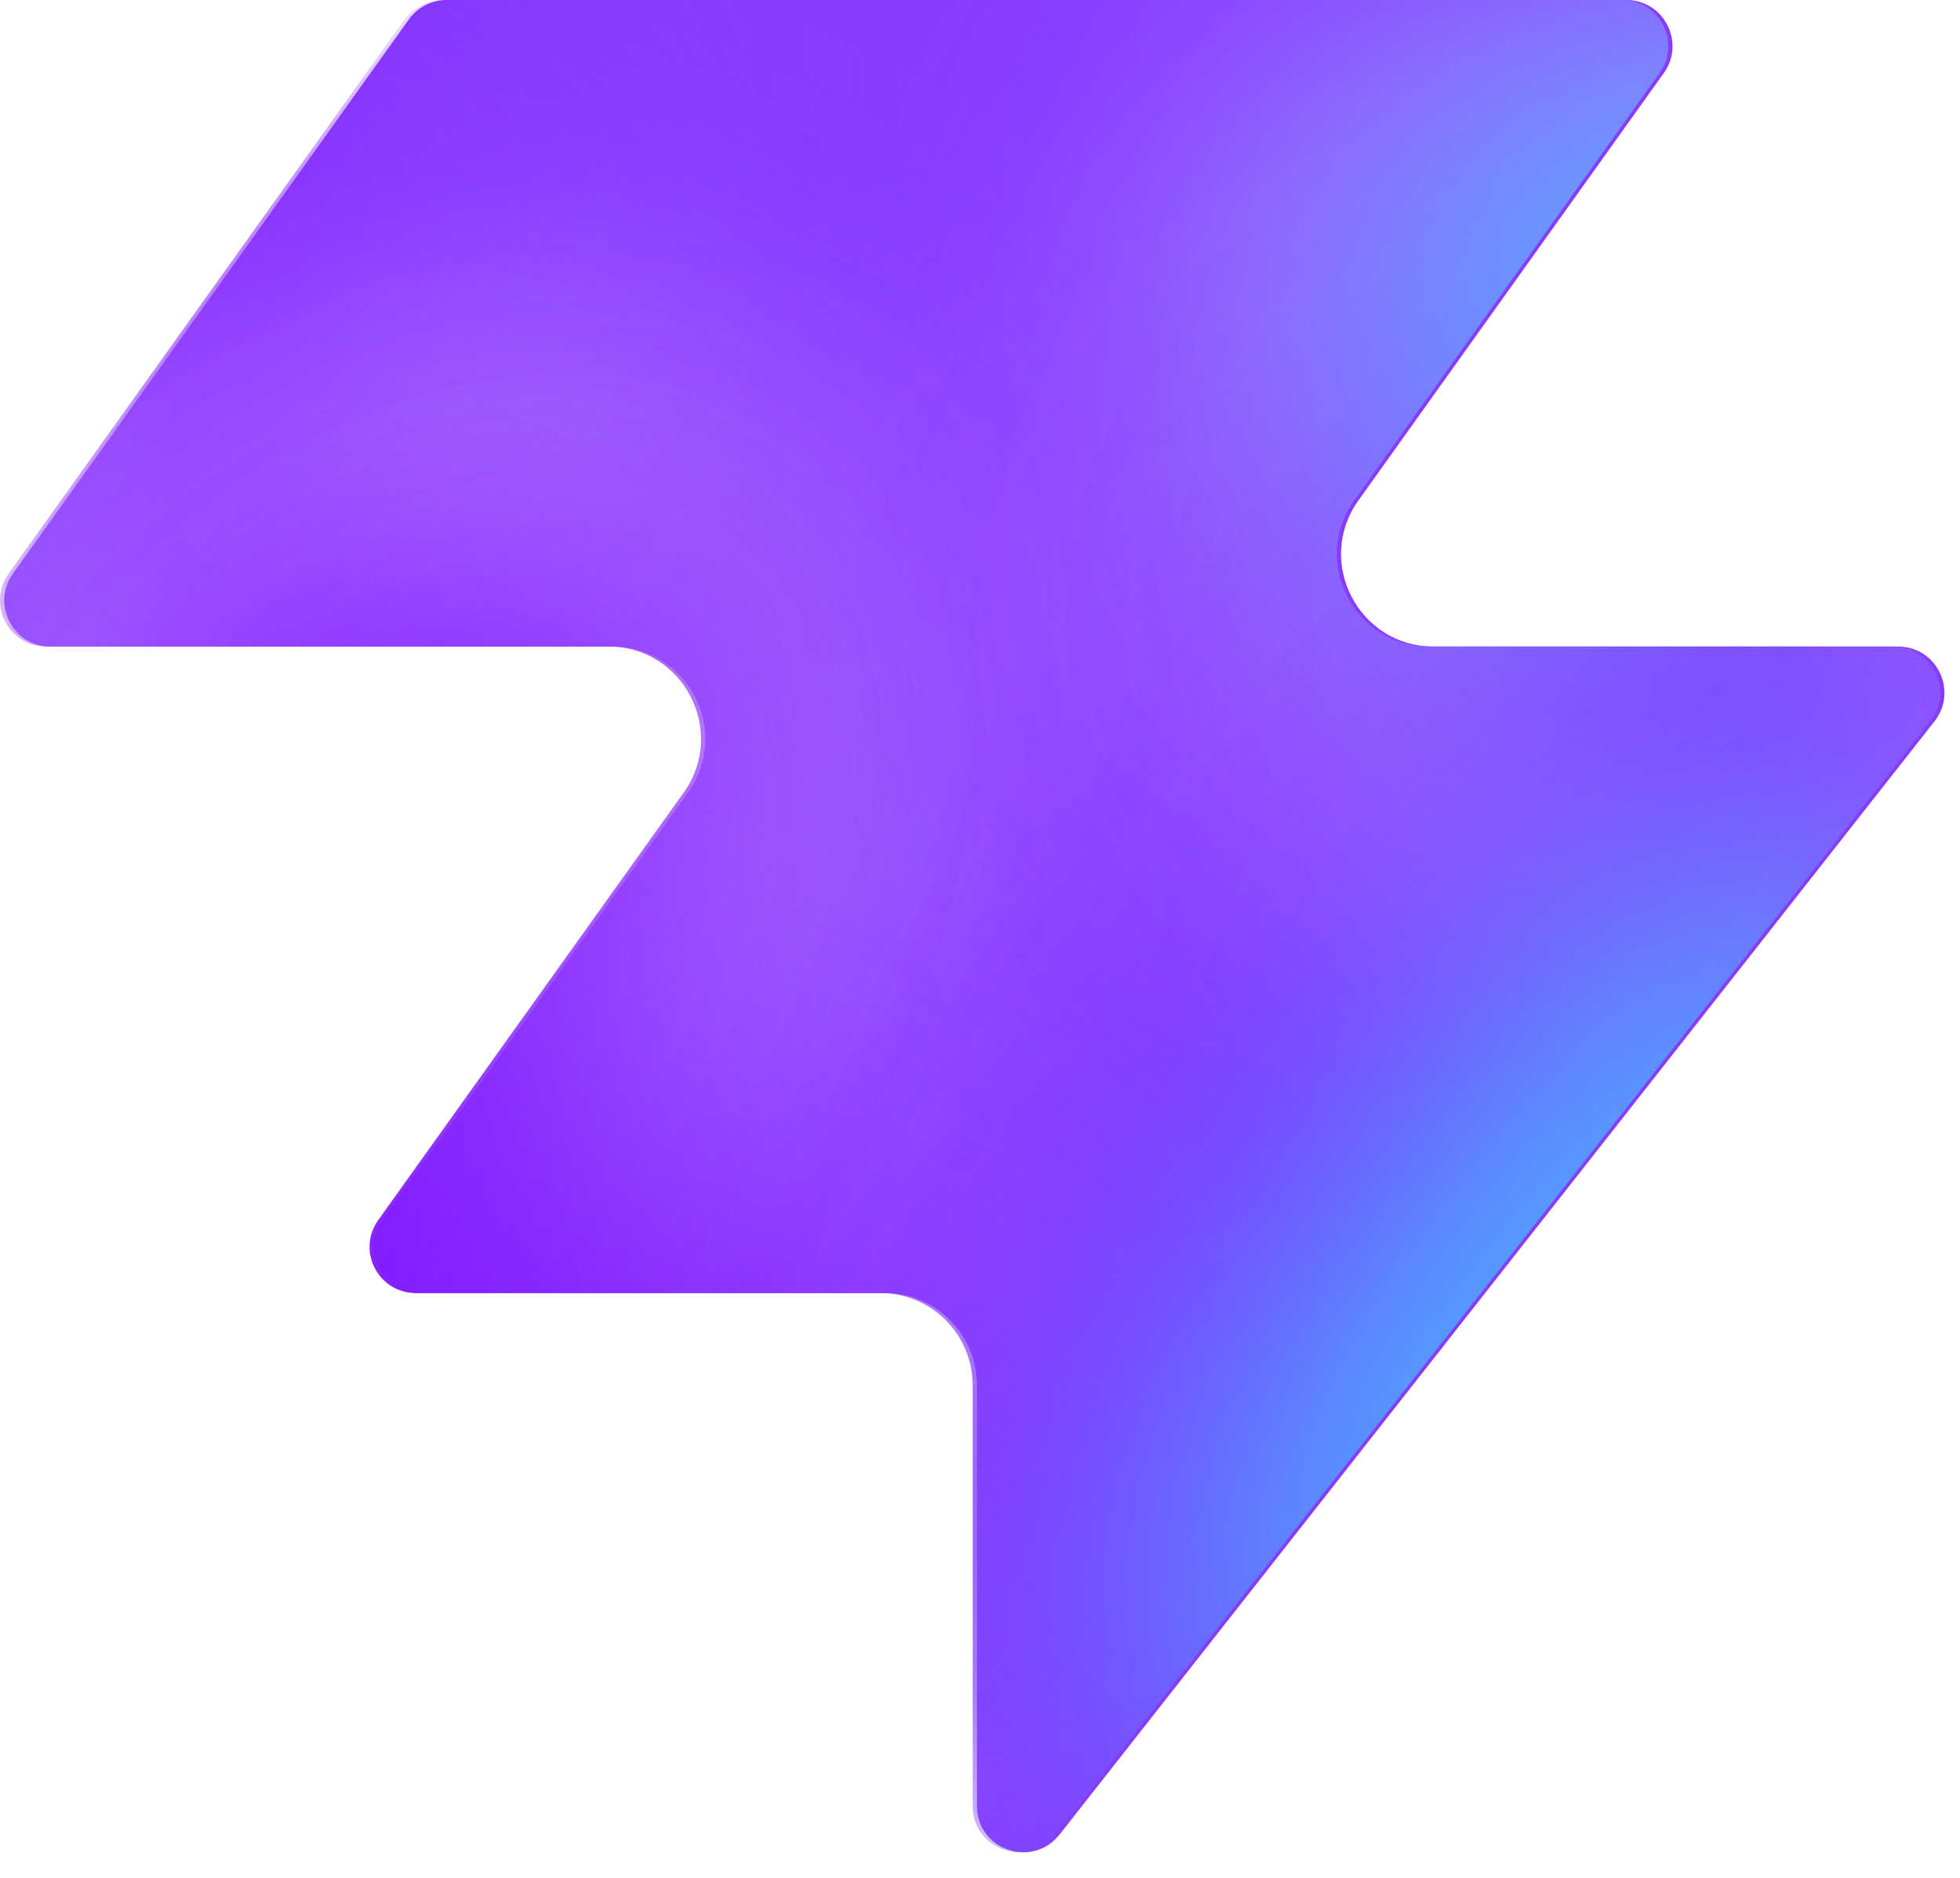
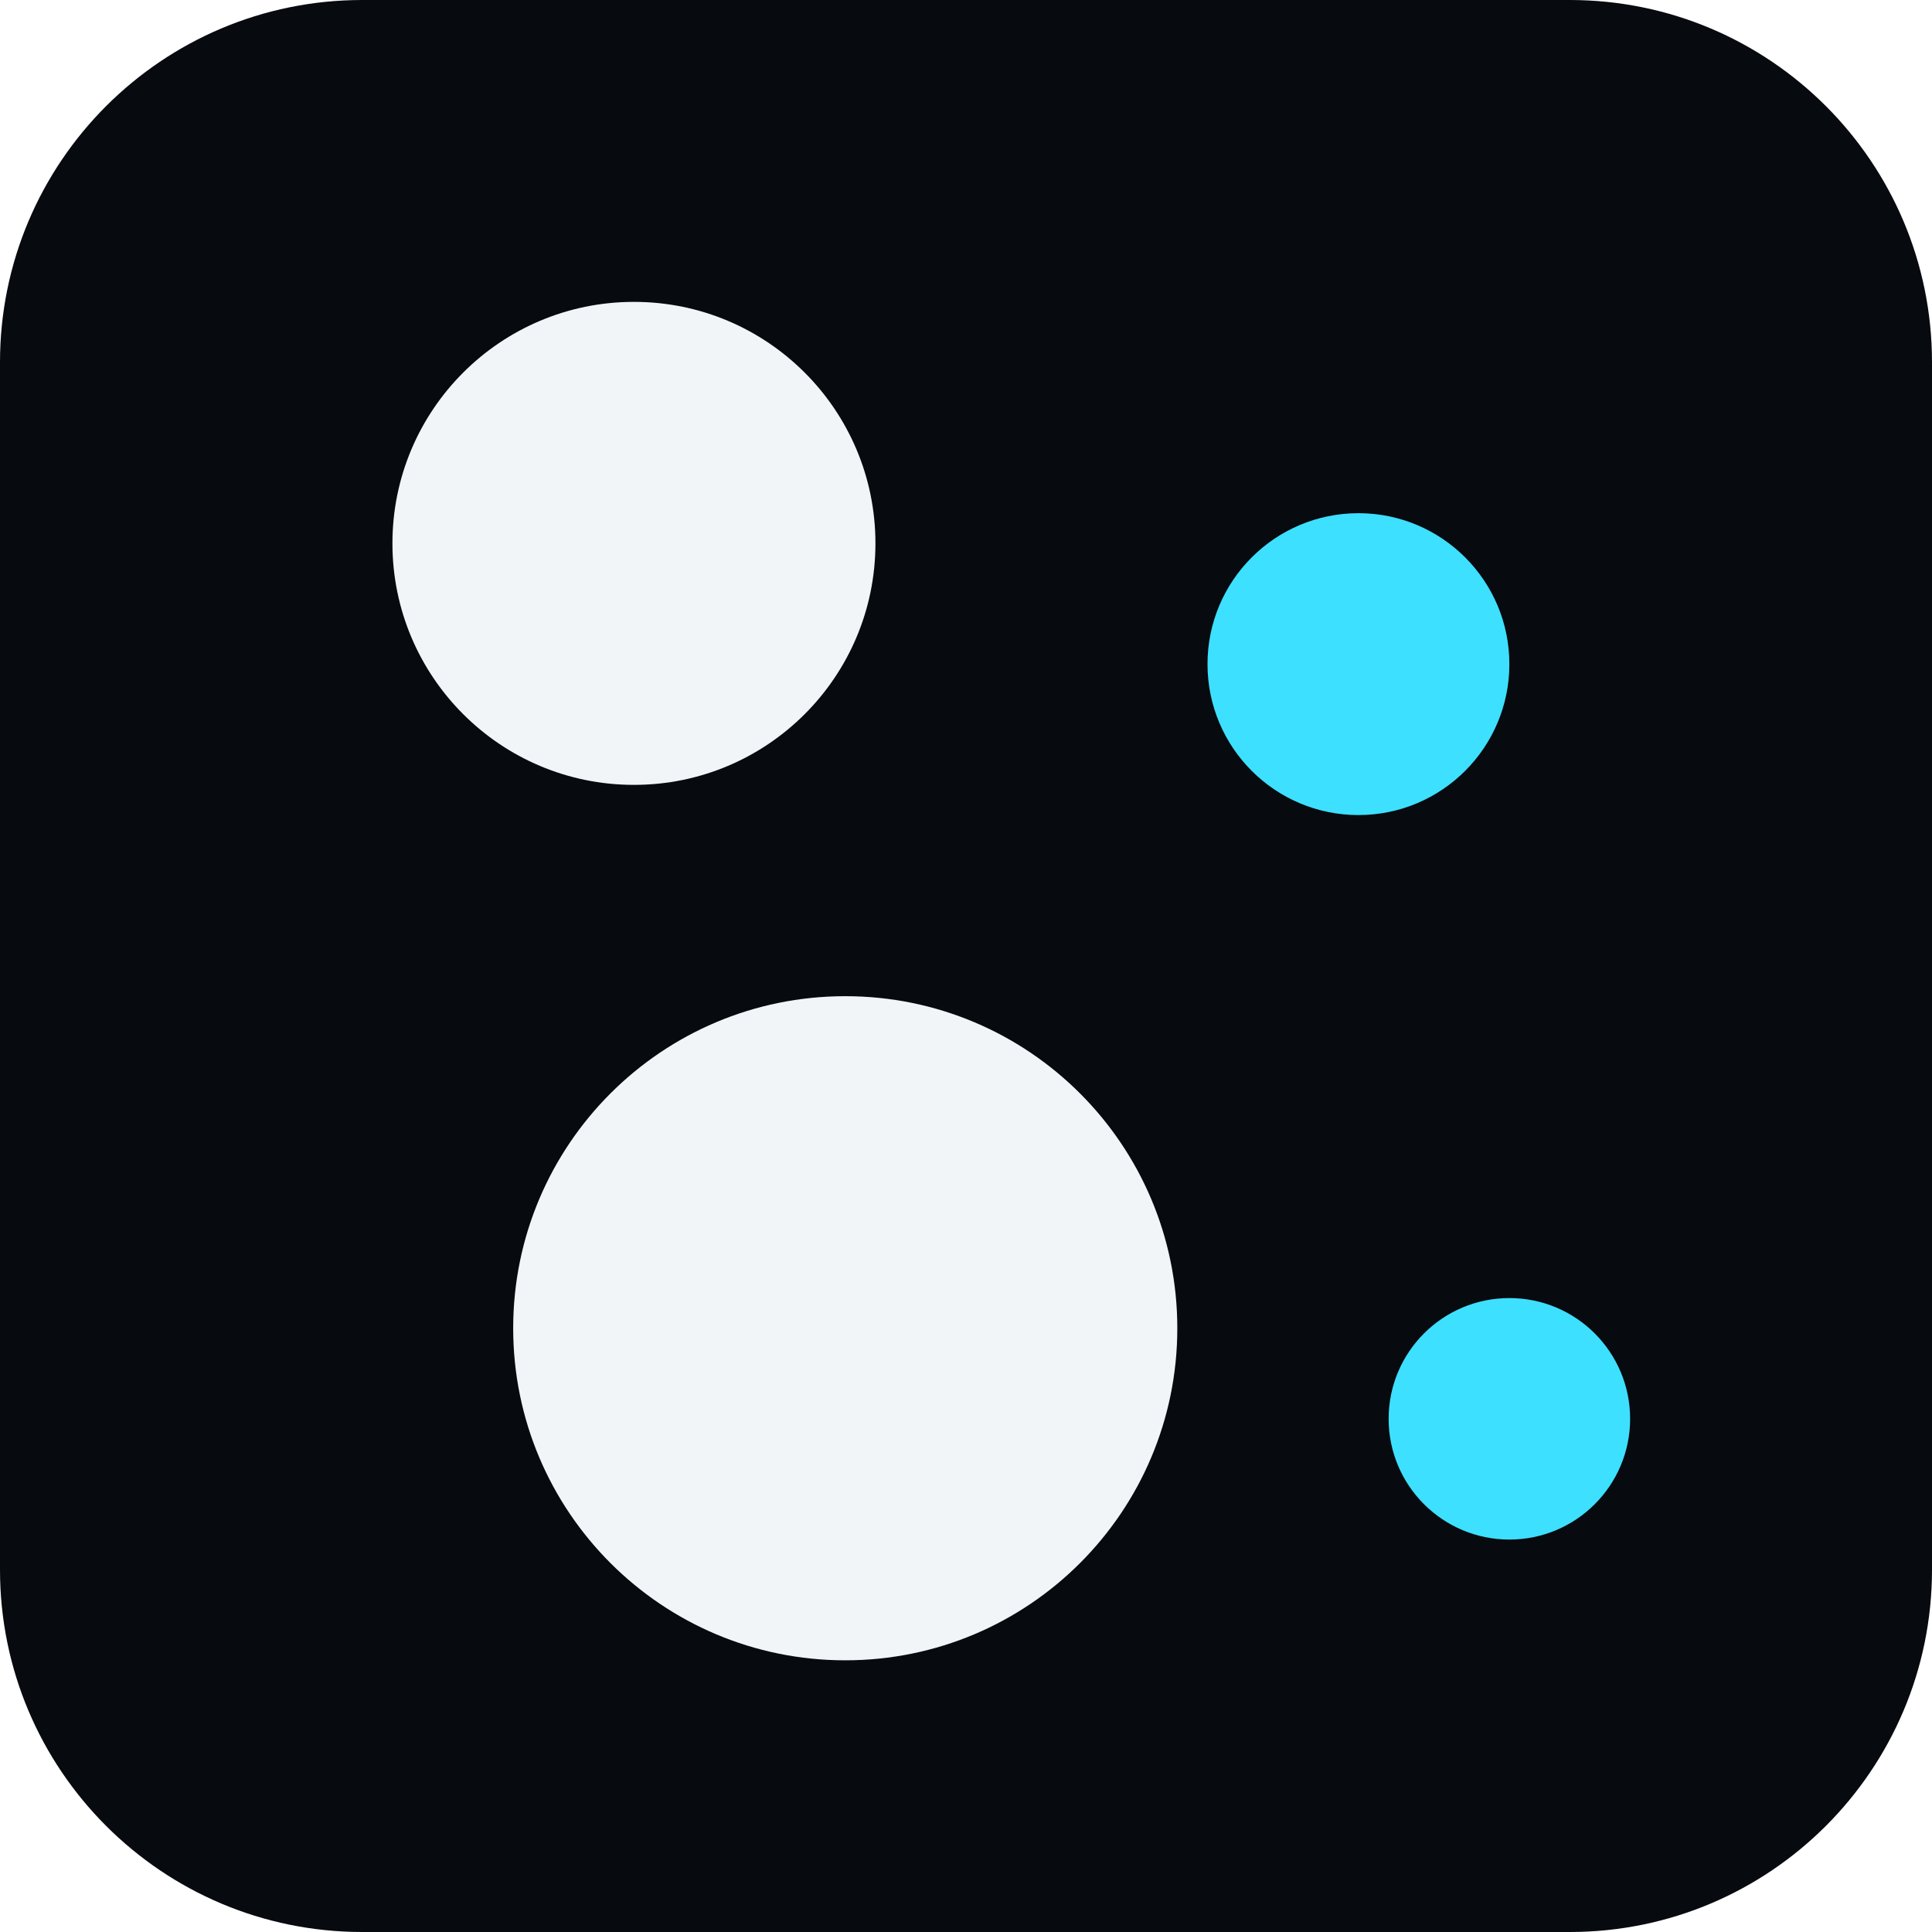
- <svg xmlns="http://www.w3.org/2000/svg" width="48" height="46" fill="none" viewBox="0 0 48 46">
-   <path fill="#863bff" d="M25.946 44.938c-.664.845-2.021.375-2.021-.698V33.937a2.26 2.26 0 0 0-2.262-2.262H10.287c-.92 0-1.456-1.04-.92-1.788l7.48-10.471c1.07-1.497 0-3.578-1.842-3.578H1.237c-.92 0-1.456-1.04-.92-1.788L10.013.474c.214-.297.556-.474.92-.474h28.894c.92 0 1.456 1.04.92 1.788l-7.48 10.471c-1.07 1.498 0 3.579 1.842 3.579h11.377c.943 0 1.473 1.088.89 1.83L25.947 44.94z" style="fill:#863bff;fill:color(display-p3 .525 .23 1);fill-opacity:1" />
-   <mask id="a" width="48" height="46" x="0" y="0" maskUnits="userSpaceOnUse" style="mask-type:alpha">
-     <path fill="#000" d="M25.842 44.938c-.664.844-2.021.375-2.021-.698V33.937a2.26 2.26 0 0 0-2.262-2.262H10.183c-.92 0-1.456-1.04-.92-1.788l7.48-10.471c1.07-1.498 0-3.579-1.842-3.579H1.133c-.92 0-1.456-1.04-.92-1.787L9.91.473c.214-.297.556-.474.92-.474h28.894c.92 0 1.456 1.04.92 1.788l-7.48 10.471c-1.07 1.498 0 3.578 1.842 3.578h11.377c.943 0 1.473 1.088.89 1.832L25.843 44.94z" style="fill:#000;fill-opacity:1" />
-   </mask>
-   <g mask="url(#a)">
-     <g filter="url(#b)">
-       <ellipse cx="5.508" cy="14.704" fill="#ede6ff" rx="5.508" ry="14.704" style="fill:#ede6ff;fill:color(display-p3 .927 .903 1);fill-opacity:1" transform="matrix(.00324 1 1 -.00324 -4.47 31.516)" />
-     </g>
-     <g filter="url(#c)">
-       <ellipse cx="10.399" cy="29.851" fill="#ede6ff" rx="10.399" ry="29.851" style="fill:#ede6ff;fill:color(display-p3 .927 .903 1);fill-opacity:1" transform="matrix(.00324 1 1 -.00324 -39.328 7.883)" />
-     </g>
-     <g filter="url(#d)">
-       <ellipse cx="5.508" cy="30.487" fill="#7e14ff" rx="5.508" ry="30.487" style="fill:#7e14ff;fill:color(display-p3 .492 .077 1);fill-opacity:1" transform="rotate(89.814 -25.913 -14.639)scale(1 -1)" />
-     </g>
-     <g filter="url(#e)">
-       <ellipse cx="5.508" cy="30.599" fill="#7e14ff" rx="5.508" ry="30.599" style="fill:#7e14ff;fill:color(display-p3 .492 .077 1);fill-opacity:1" transform="rotate(89.814 -32.644 -3.334)scale(1 -1)" />
-     </g>
-     <g filter="url(#f)">
-       <ellipse cx="5.508" cy="30.599" fill="#7e14ff" rx="5.508" ry="30.599" style="fill:#7e14ff;fill:color(display-p3 .492 .077 1);fill-opacity:1" transform="matrix(.00324 1 1 -.00324 -34.34 30.47)" />
-     </g>
-     <g filter="url(#g)">
-       <ellipse cx="14.072" cy="22.078" fill="#ede6ff" rx="14.072" ry="22.078" style="fill:#ede6ff;fill:color(display-p3 .927 .903 1);fill-opacity:1" transform="rotate(93.35 24.506 48.493)scale(-1 1)" />
-     </g>
-     <g filter="url(#h)">
-       <ellipse cx="3.47" cy="21.501" fill="#7e14ff" rx="3.47" ry="21.501" style="fill:#7e14ff;fill:color(display-p3 .492 .077 1);fill-opacity:1" transform="rotate(89.009 28.708 47.59)scale(-1 1)" />
-     </g>
-     <g filter="url(#i)">
-       <ellipse cx="3.47" cy="21.501" fill="#7e14ff" rx="3.47" ry="21.501" style="fill:#7e14ff;fill:color(display-p3 .492 .077 1);fill-opacity:1" transform="rotate(89.009 28.708 47.59)scale(-1 1)" />
-     </g>
-     <g filter="url(#j)">
-       <ellipse cx=".387" cy="8.972" fill="#7e14ff" rx="4.407" ry="29.108" style="fill:#7e14ff;fill:color(display-p3 .492 .077 1);fill-opacity:1" transform="rotate(39.51 .387 8.972)" />
-     </g>
-     <g filter="url(#k)">
-       <ellipse cx="47.523" cy="-6.092" fill="#7e14ff" rx="4.407" ry="29.108" style="fill:#7e14ff;fill:color(display-p3 .492 .077 1);fill-opacity:1" transform="rotate(37.892 47.523 -6.092)" />
-     </g>
-     <g filter="url(#l)">
-       <ellipse cx="41.412" cy="6.333" fill="#47bfff" rx="5.971" ry="9.665" style="fill:#47bfff;fill:color(display-p3 .28 .748 1);fill-opacity:1" transform="rotate(37.892 41.412 6.333)" />
-     </g>
-     <g filter="url(#m)">
-       <ellipse cx="-1.879" cy="38.332" fill="#7e14ff" rx="4.407" ry="29.108" style="fill:#7e14ff;fill:color(display-p3 .492 .077 1);fill-opacity:1" transform="rotate(37.892 -1.88 38.332)" />
-     </g>
-     <g filter="url(#n)">
-       <ellipse cx="-1.879" cy="38.332" fill="#7e14ff" rx="4.407" ry="29.108" style="fill:#7e14ff;fill:color(display-p3 .492 .077 1);fill-opacity:1" transform="rotate(37.892 -1.88 38.332)" />
-     </g>
-     <g filter="url(#o)">
-       <ellipse cx="35.651" cy="29.907" fill="#7e14ff" rx="4.407" ry="29.108" style="fill:#7e14ff;fill:color(display-p3 .492 .077 1);fill-opacity:1" transform="rotate(37.892 35.651 29.907)" />
-     </g>
-     <g filter="url(#p)">
-       <ellipse cx="38.418" cy="32.4" fill="#47bfff" rx="5.971" ry="15.297" style="fill:#47bfff;fill:color(display-p3 .28 .748 1);fill-opacity:1" transform="rotate(37.892 38.418 32.4)" />
-     </g>
-   </g>
-   <defs>
-     <filter id="b" width="60.045" height="41.654" x="-19.77" y="16.149" color-interpolation-filters="sRGB" filterUnits="userSpaceOnUse">
-       <feFlood flood-opacity="0" result="BackgroundImageFix" />
-       <feBlend in="SourceGraphic" in2="BackgroundImageFix" result="shape" />
-       <feGaussianBlur result="effect1_foregroundBlur_2002_17158" stdDeviation="7.659" />
-     </filter>
-     <filter id="c" width="90.34" height="51.437" x="-54.613" y="-7.533" color-interpolation-filters="sRGB" filterUnits="userSpaceOnUse">
-       <feFlood flood-opacity="0" result="BackgroundImageFix" />
-       <feBlend in="SourceGraphic" in2="BackgroundImageFix" result="shape" />
-       <feGaussianBlur result="effect1_foregroundBlur_2002_17158" stdDeviation="7.659" />
-     </filter>
-     <filter id="d" width="79.355" height="29.4" x="-49.64" y="2.03" color-interpolation-filters="sRGB" filterUnits="userSpaceOnUse">
-       <feFlood flood-opacity="0" result="BackgroundImageFix" />
-       <feBlend in="SourceGraphic" in2="BackgroundImageFix" result="shape" />
-       <feGaussianBlur result="effect1_foregroundBlur_2002_17158" stdDeviation="4.596" />
-     </filter>
-     <filter id="e" width="79.579" height="29.4" x="-45.045" y="20.029" color-interpolation-filters="sRGB" filterUnits="userSpaceOnUse">
-       <feFlood flood-opacity="0" result="BackgroundImageFix" />
-       <feBlend in="SourceGraphic" in2="BackgroundImageFix" result="shape" />
-       <feGaussianBlur result="effect1_foregroundBlur_2002_17158" stdDeviation="4.596" />
-     </filter>
-     <filter id="f" width="79.579" height="29.4" x="-43.513" y="21.178" color-interpolation-filters="sRGB" filterUnits="userSpaceOnUse">
-       <feFlood flood-opacity="0" result="BackgroundImageFix" />
-       <feBlend in="SourceGraphic" in2="BackgroundImageFix" result="shape" />
-       <feGaussianBlur result="effect1_foregroundBlur_2002_17158" stdDeviation="4.596" />
-     </filter>
-     <filter id="g" width="74.749" height="58.852" x="15.756" y="-17.901" color-interpolation-filters="sRGB" filterUnits="userSpaceOnUse">
-       <feFlood flood-opacity="0" result="BackgroundImageFix" />
-       <feBlend in="SourceGraphic" in2="BackgroundImageFix" result="shape" />
-       <feGaussianBlur result="effect1_foregroundBlur_2002_17158" stdDeviation="7.659" />
-     </filter>
-     <filter id="h" width="61.377" height="25.362" x="23.548" y="2.284" color-interpolation-filters="sRGB" filterUnits="userSpaceOnUse">
-       <feFlood flood-opacity="0" result="BackgroundImageFix" />
-       <feBlend in="SourceGraphic" in2="BackgroundImageFix" result="shape" />
-       <feGaussianBlur result="effect1_foregroundBlur_2002_17158" stdDeviation="4.596" />
-     </filter>
-     <filter id="i" width="61.377" height="25.362" x="23.548" y="2.284" color-interpolation-filters="sRGB" filterUnits="userSpaceOnUse">
-       <feFlood flood-opacity="0" result="BackgroundImageFix" />
-       <feBlend in="SourceGraphic" in2="BackgroundImageFix" result="shape" />
-       <feGaussianBlur result="effect1_foregroundBlur_2002_17158" stdDeviation="4.596" />
-     </filter>
-     <filter id="j" width="56.045" height="63.649" x="-27.636" y="-22.853" color-interpolation-filters="sRGB" filterUnits="userSpaceOnUse">
-       <feFlood flood-opacity="0" result="BackgroundImageFix" />
-       <feBlend in="SourceGraphic" in2="BackgroundImageFix" result="shape" />
-       <feGaussianBlur result="effect1_foregroundBlur_2002_17158" stdDeviation="4.596" />
-     </filter>
-     <filter id="k" width="54.814" height="64.646" x="20.116" y="-38.415" color-interpolation-filters="sRGB" filterUnits="userSpaceOnUse">
-       <feFlood flood-opacity="0" result="BackgroundImageFix" />
-       <feBlend in="SourceGraphic" in2="BackgroundImageFix" result="shape" />
-       <feGaussianBlur result="effect1_foregroundBlur_2002_17158" stdDeviation="4.596" />
-     </filter>
-     <filter id="l" width="33.541" height="35.313" x="24.641" y="-11.323" color-interpolation-filters="sRGB" filterUnits="userSpaceOnUse">
-       <feFlood flood-opacity="0" result="BackgroundImageFix" />
-       <feBlend in="SourceGraphic" in2="BackgroundImageFix" result="shape" />
-       <feGaussianBlur result="effect1_foregroundBlur_2002_17158" stdDeviation="4.596" />
-     </filter>
-     <filter id="m" width="54.814" height="64.646" x="-29.286" y="6.009" color-interpolation-filters="sRGB" filterUnits="userSpaceOnUse">
-       <feFlood flood-opacity="0" result="BackgroundImageFix" />
-       <feBlend in="SourceGraphic" in2="BackgroundImageFix" result="shape" />
-       <feGaussianBlur result="effect1_foregroundBlur_2002_17158" stdDeviation="4.596" />
-     </filter>
-     <filter id="n" width="54.814" height="64.646" x="-29.286" y="6.009" color-interpolation-filters="sRGB" filterUnits="userSpaceOnUse">
-       <feFlood flood-opacity="0" result="BackgroundImageFix" />
-       <feBlend in="SourceGraphic" in2="BackgroundImageFix" result="shape" />
-       <feGaussianBlur result="effect1_foregroundBlur_2002_17158" stdDeviation="4.596" />
-     </filter>
-     <filter id="o" width="54.814" height="64.646" x="8.244" y="-2.416" color-interpolation-filters="sRGB" filterUnits="userSpaceOnUse">
-       <feFlood flood-opacity="0" result="BackgroundImageFix" />
-       <feBlend in="SourceGraphic" in2="BackgroundImageFix" result="shape" />
-       <feGaussianBlur result="effect1_foregroundBlur_2002_17158" stdDeviation="4.596" />
-     </filter>
-     <filter id="p" width="39.409" height="43.623" x="18.713" y="10.588" color-interpolation-filters="sRGB" filterUnits="userSpaceOnUse">
-       <feFlood flood-opacity="0" result="BackgroundImageFix" />
-       <feBlend in="SourceGraphic" in2="BackgroundImageFix" result="shape" />
-       <feGaussianBlur result="effect1_foregroundBlur_2002_17158" stdDeviation="4.596" />
-     </filter>
-   </defs>
+ <svg xmlns="http://www.w3.org/2000/svg" viewBox="0 0 64 64">
+   <rect width="64" height="64" rx="12" fill="#070a0f" />
+   <circle cx="21" cy="18" r="8" fill="#f2f5f8" />
+   <circle cx="45" cy="22" r="5" fill="#3de0ff" />
+   <circle cx="28" cy="44" r="11" fill="#f2f5f8" />
+   <circle cx="50" cy="47" r="4" fill="#3de0ff" />
</svg>
